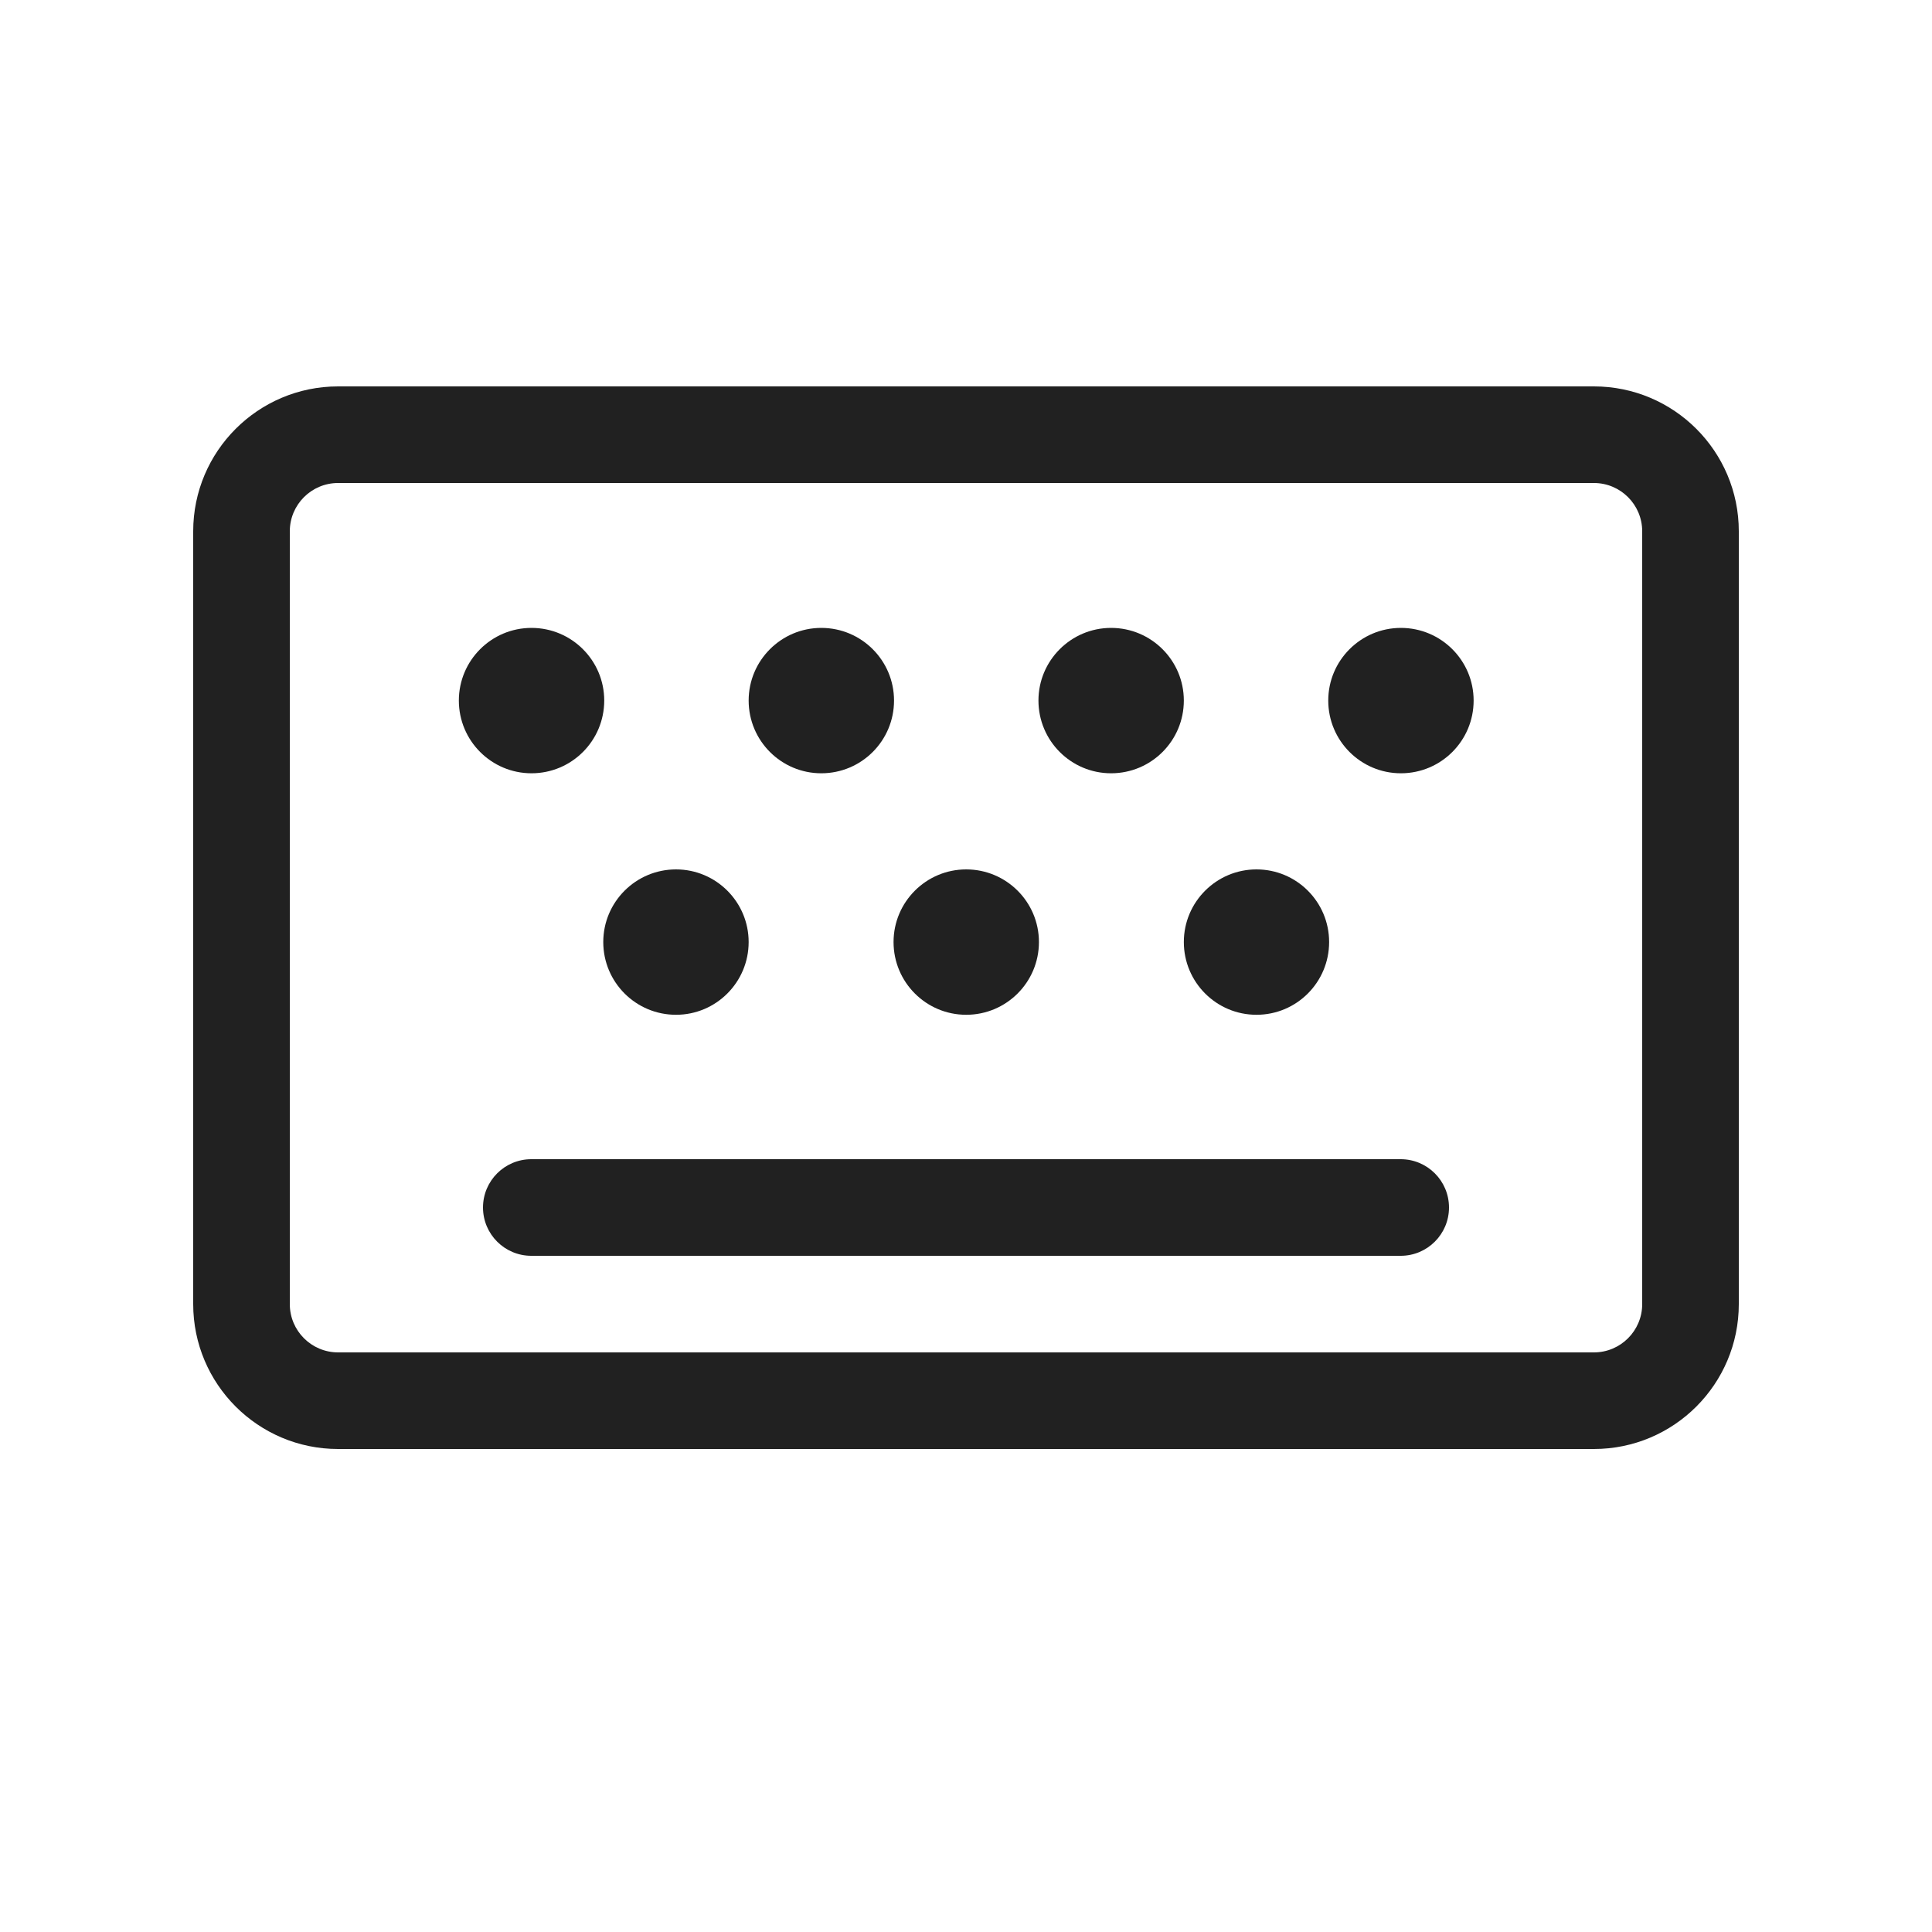
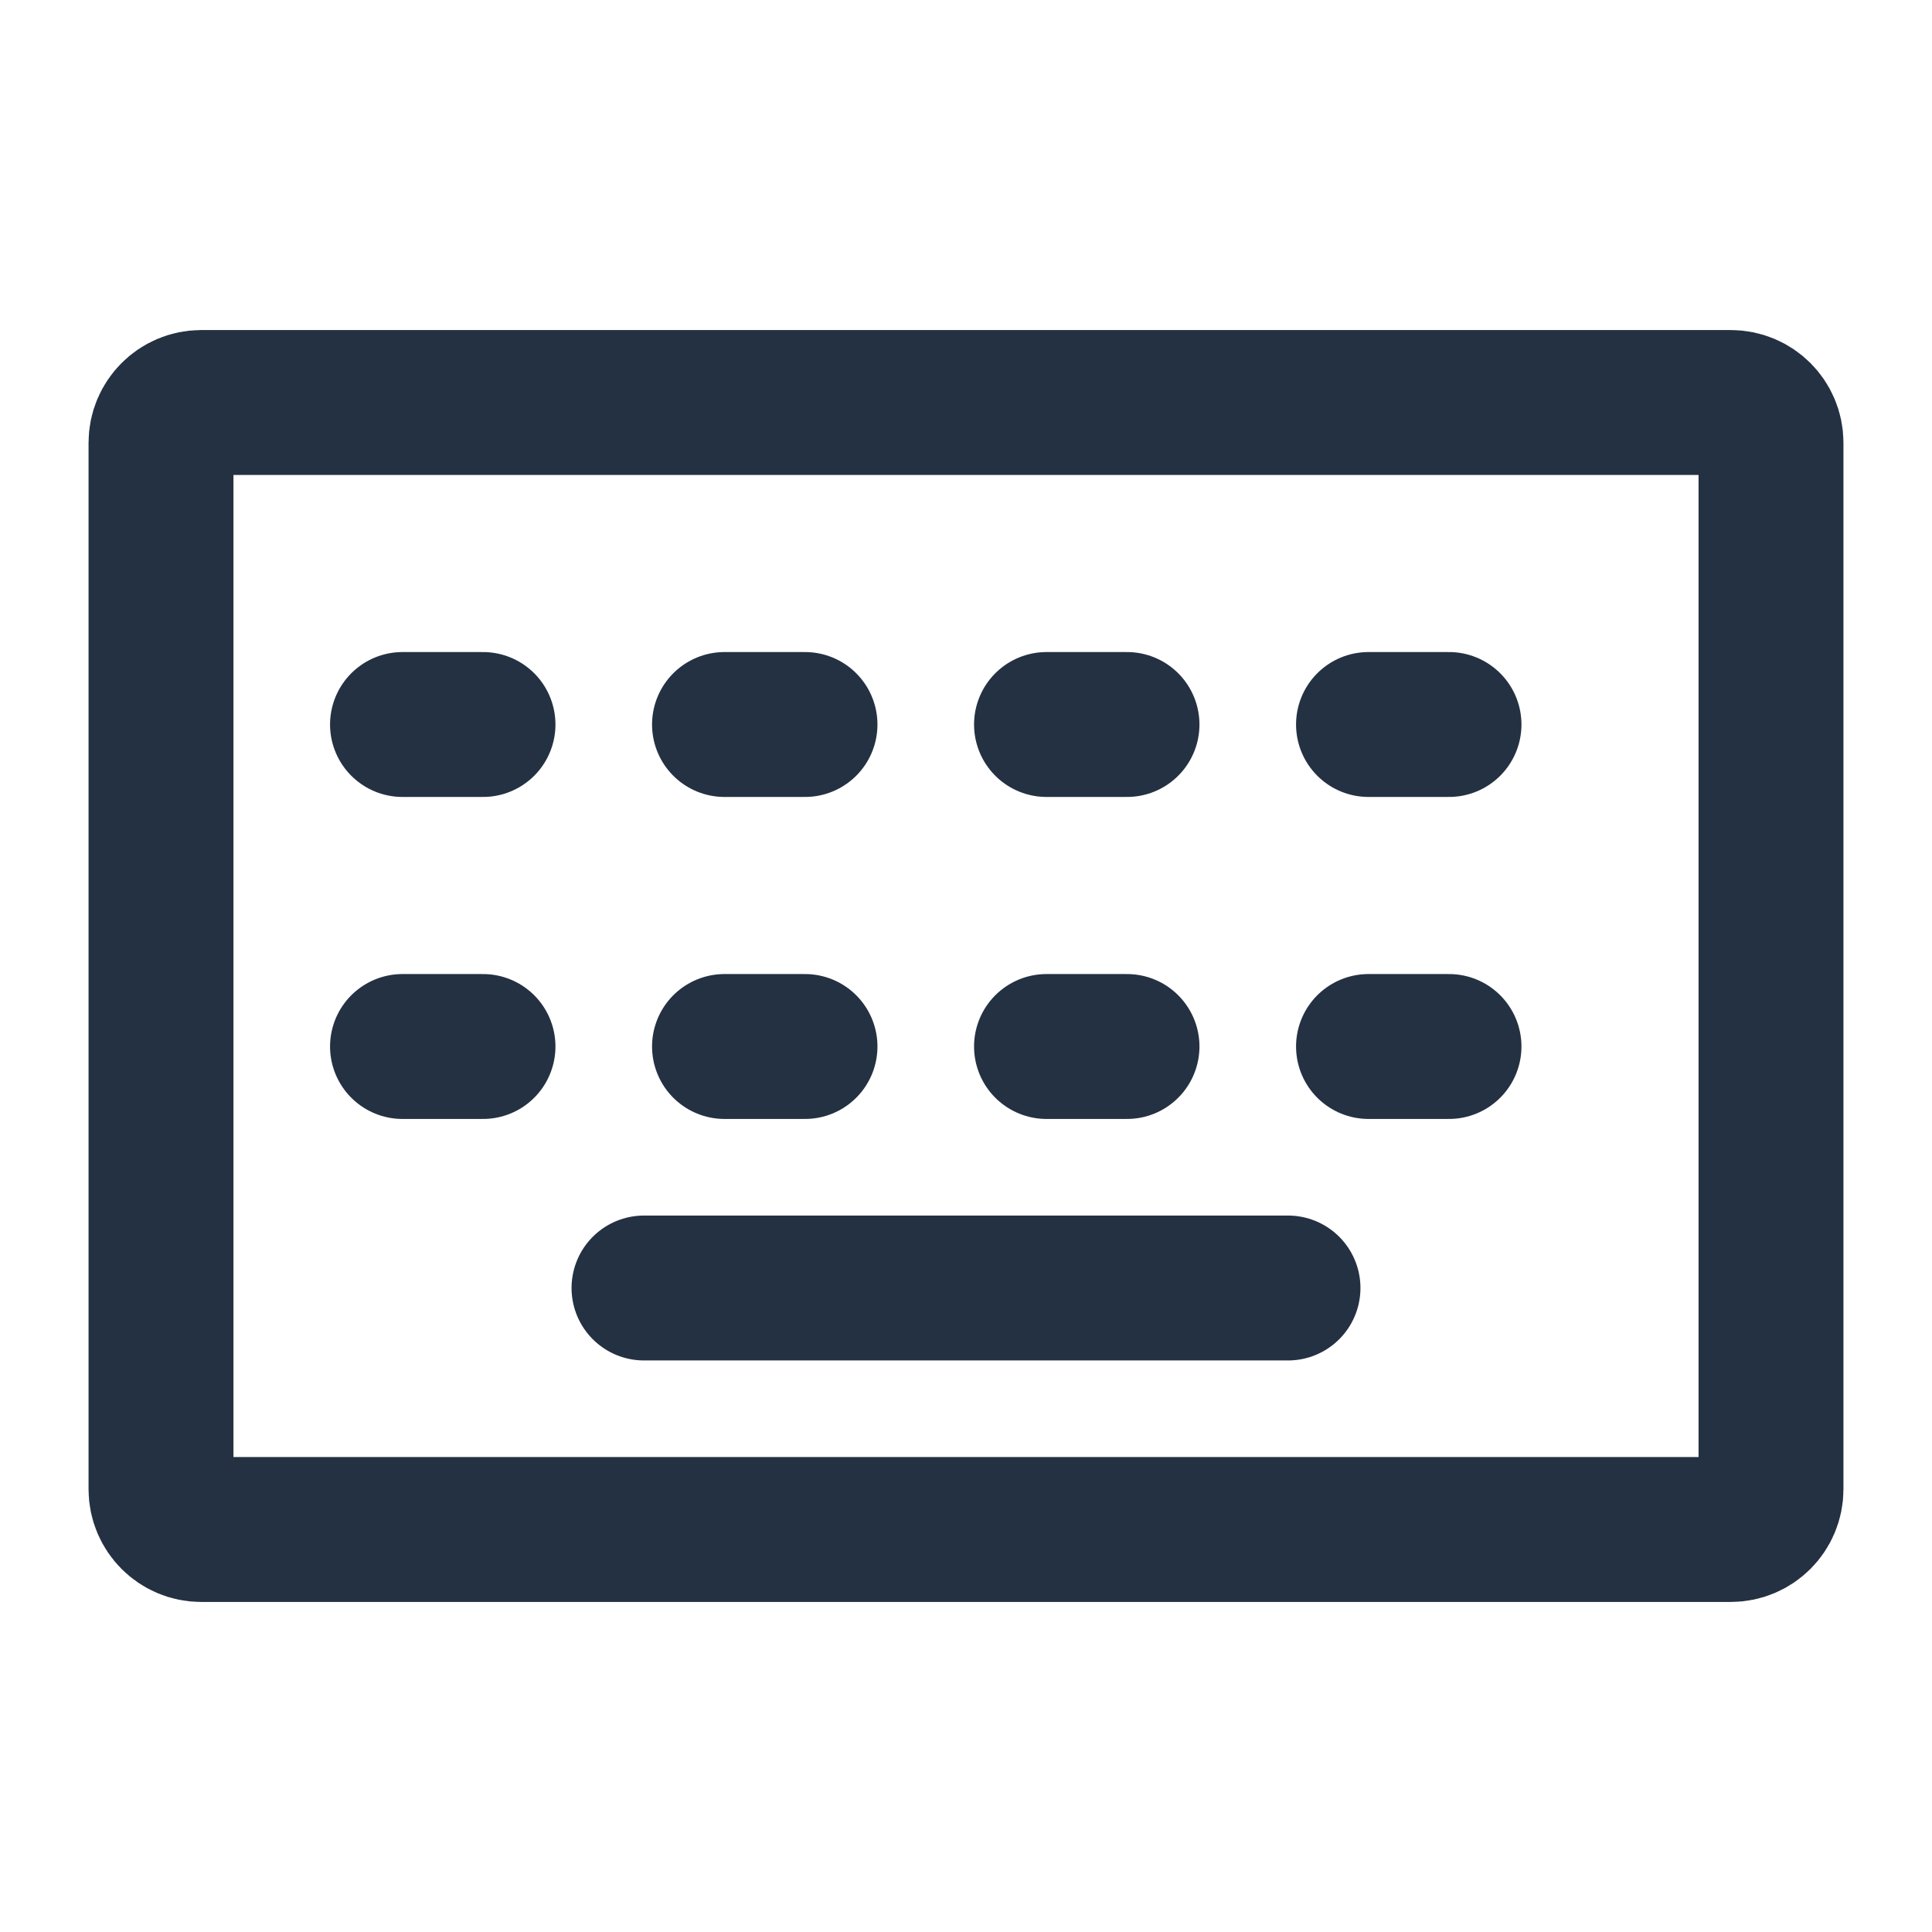
- <svg xmlns="http://www.w3.org/2000/svg" width="20" height="20" viewBox="0 0 20 20" fill="none">
-   <path d="M5 12.5C5 12.224 5.224 12 5.5 12H14.5C14.776 12 15 12.224 15 12.5C15 12.776 14.776 13 14.5 13H5.5C5.224 13 5 12.776 5 12.5ZM11.502 8.005C11.918 8.005 12.255 7.668 12.255 7.252C12.255 6.837 11.918 6.5 11.502 6.5C11.087 6.5 10.75 6.837 10.75 7.252C10.75 7.668 11.087 8.005 11.502 8.005ZM15.255 7.252C15.255 7.668 14.918 8.005 14.502 8.005C14.087 8.005 13.75 7.668 13.75 7.252C13.75 6.837 14.087 6.5 14.502 6.5C14.918 6.5 15.255 6.837 15.255 7.252ZM5.502 8.005C5.918 8.005 6.255 7.668 6.255 7.252C6.255 6.837 5.918 6.5 5.502 6.5C5.087 6.5 4.75 6.837 4.75 7.252C4.75 7.668 5.087 8.005 5.502 8.005ZM7.75 9.752C7.75 10.168 7.413 10.505 6.998 10.505C6.582 10.505 6.245 10.168 6.245 9.752C6.245 9.337 6.582 9 6.998 9C7.413 9 7.75 9.337 7.75 9.752ZM10.002 10.505C10.418 10.505 10.755 10.168 10.755 9.752C10.755 9.337 10.418 9 10.002 9C9.587 9 9.25 9.337 9.25 9.752C9.25 10.168 9.587 10.505 10.002 10.505ZM13.759 9.752C13.759 10.168 13.423 10.505 13.007 10.505C12.592 10.505 12.255 10.168 12.255 9.752C12.255 9.337 12.592 9 13.007 9C13.423 9 13.759 9.337 13.759 9.752ZM8.502 8.005C8.918 8.005 9.255 7.668 9.255 7.252C9.255 6.837 8.918 6.5 8.502 6.5C8.087 6.5 7.75 6.837 7.75 7.252C7.75 7.668 8.087 8.005 8.502 8.005ZM2 5.5C2 4.672 2.672 4 3.5 4H16.5C17.328 4 18 4.672 18 5.5V13.5C18 14.328 17.328 15 16.5 15H3.5C2.672 15 2 14.328 2 13.5V5.5ZM3.5 5C3.224 5 3 5.224 3 5.5V13.5C3 13.776 3.224 14 3.5 14H16.5C16.776 14 17 13.776 17 13.5V5.5C17 5.224 16.776 5 16.5 5H3.5Z" fill="#212121" />
+ <svg xmlns="http://www.w3.org/2000/svg" width="20" height="20" viewBox="0 0 24 24">
+   <g color="#243142" fill="none" stroke="#243142" stroke-width="1.8" stroke-linecap="round" stroke-linejoin="round">
+     <rect x="2" y="5" width="20" height="14" rx="0.5" />
+     <path d="M5 9h1m3 0h1m3 0h1m3 0h1M5 13h1m3 0h1m3 0h1m3 0h1M8 16h8" />
+   </g>
</svg>
